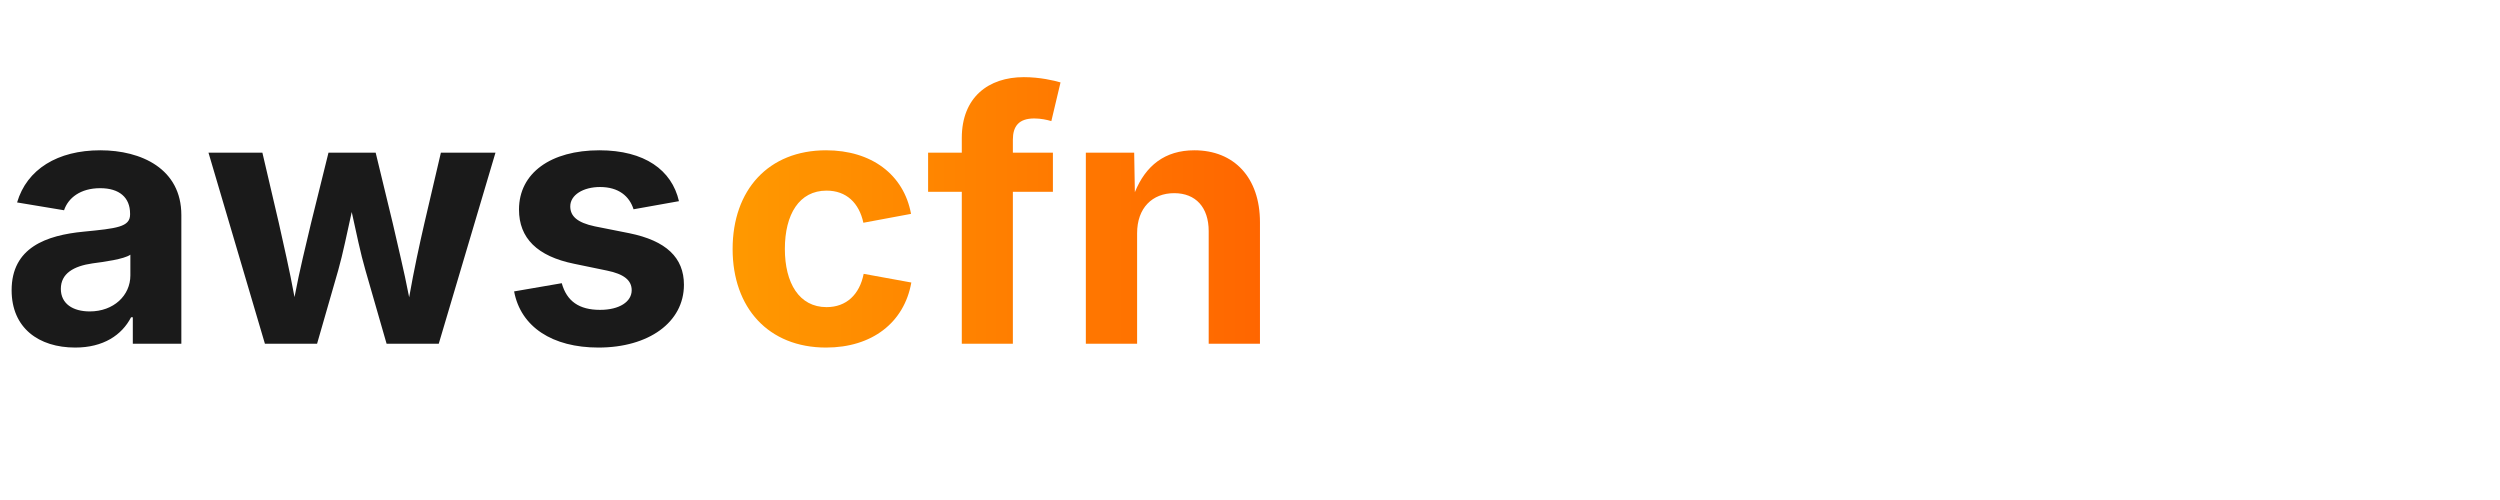
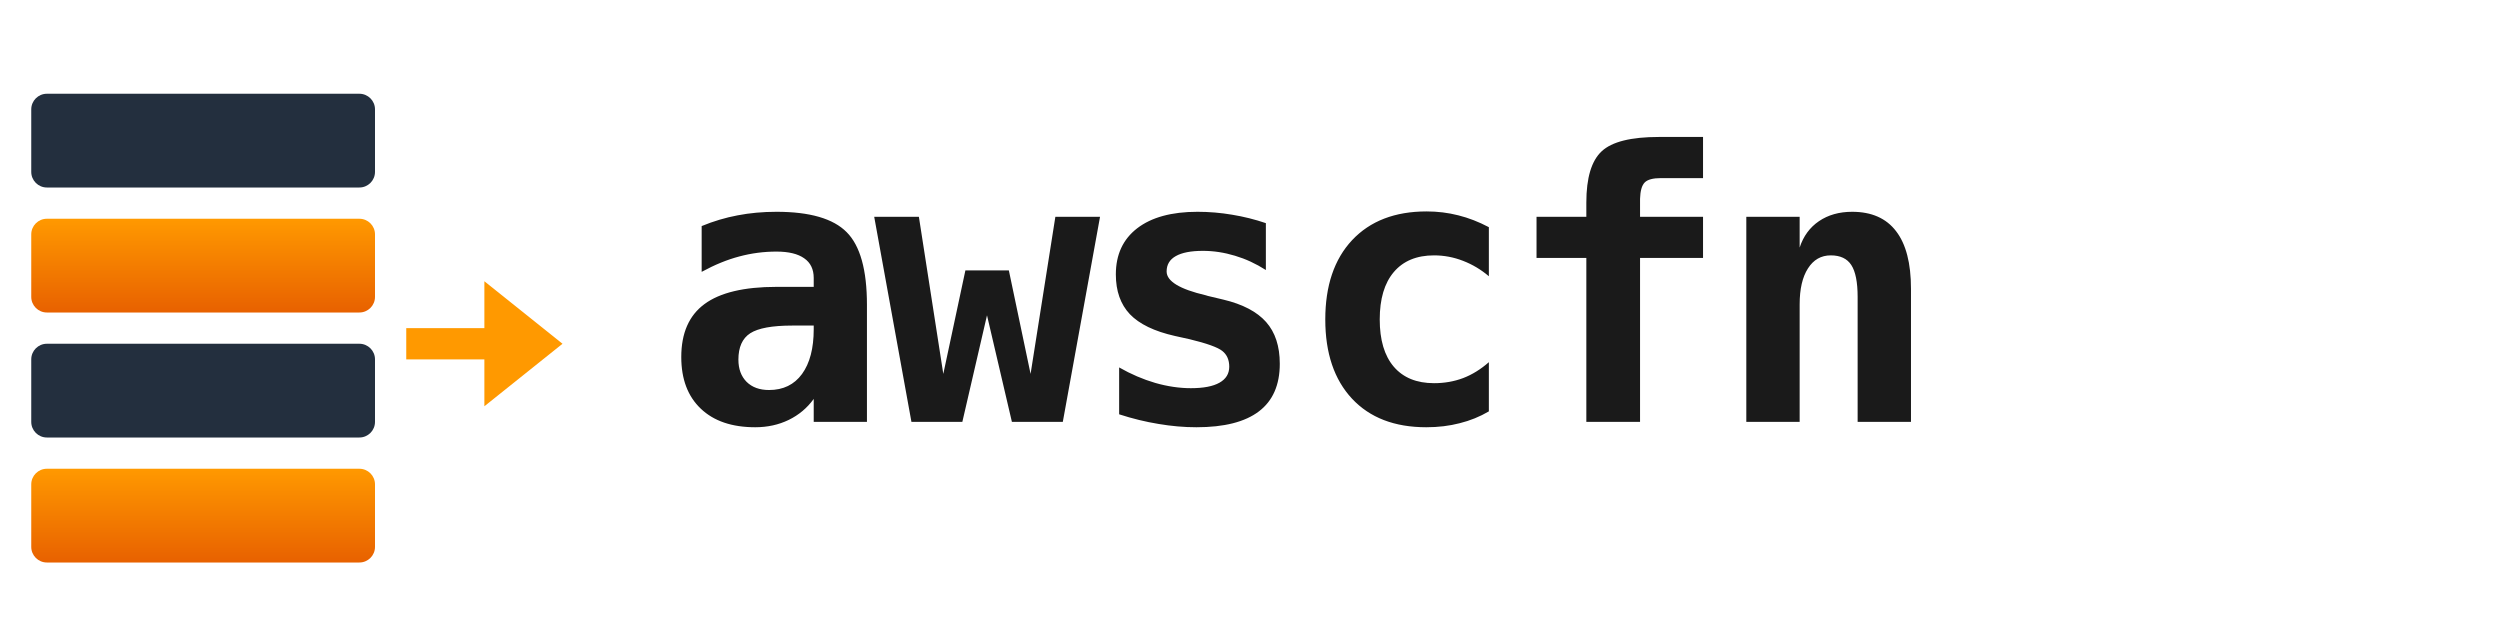
- <svg xmlns="http://www.w3.org/2000/svg" viewBox="0 0 400 80">
+ <svg xmlns="http://www.w3.org/2000/svg" viewBox="0 0 320 80">
  <defs>
-     <linearGradient id="grad-light" x1="0%" y1="0%" x2="100%" y2="0%">
-       <stop offset="0%" style="stop-color:#FF9900;stop-opacity:1" />
-       <stop offset="100%" style="stop-color:#FF6600;stop-opacity:1" />
+     <linearGradient id="stack-grad" x1="0%" y1="0%" x2="0%" y2="100%">
+       <stop offset="0%" style="stop-color:#FF9900" />
+       <stop offset="100%" style="stop-color:#E86100" />
    </linearGradient>
  </defs>
-   <text x="0" y="55" font-family="system-ui, -apple-system, sans-serif" font-size="56" font-weight="700" fill="#1a1a1a">aws</text>
-   <text x="115" y="55" font-family="system-ui, -apple-system, sans-serif" font-size="56" font-weight="700" fill="url(#grad-light)">cfn</text>
+   <g transform="translate(0, 12)">
+     <rect x="4" y="0" width="44" height="12" rx="2" fill="#232F3E" />
+     <rect x="4" y="16" width="44" height="12" rx="2" fill="url(#stack-grad)" />
+     <rect x="4" y="32" width="44" height="12" rx="2" fill="#232F3E" />
+     <rect x="4" y="48" width="44" height="12" rx="2" fill="url(#stack-grad)" />
+     <path d="M52 30 L62 30 L62 24 L72 32 L62 40 L62 34 L52 34 Z" fill="#FF9900" />
+   </g>
+   <text x="85" y="54" font-family="ui-monospace, SFMono-Regular, Menlo, Monaco, monospace" font-size="48" font-weight="600" letter-spacing="-2" fill="#1a1a1a">awscfn</text>
</svg>
